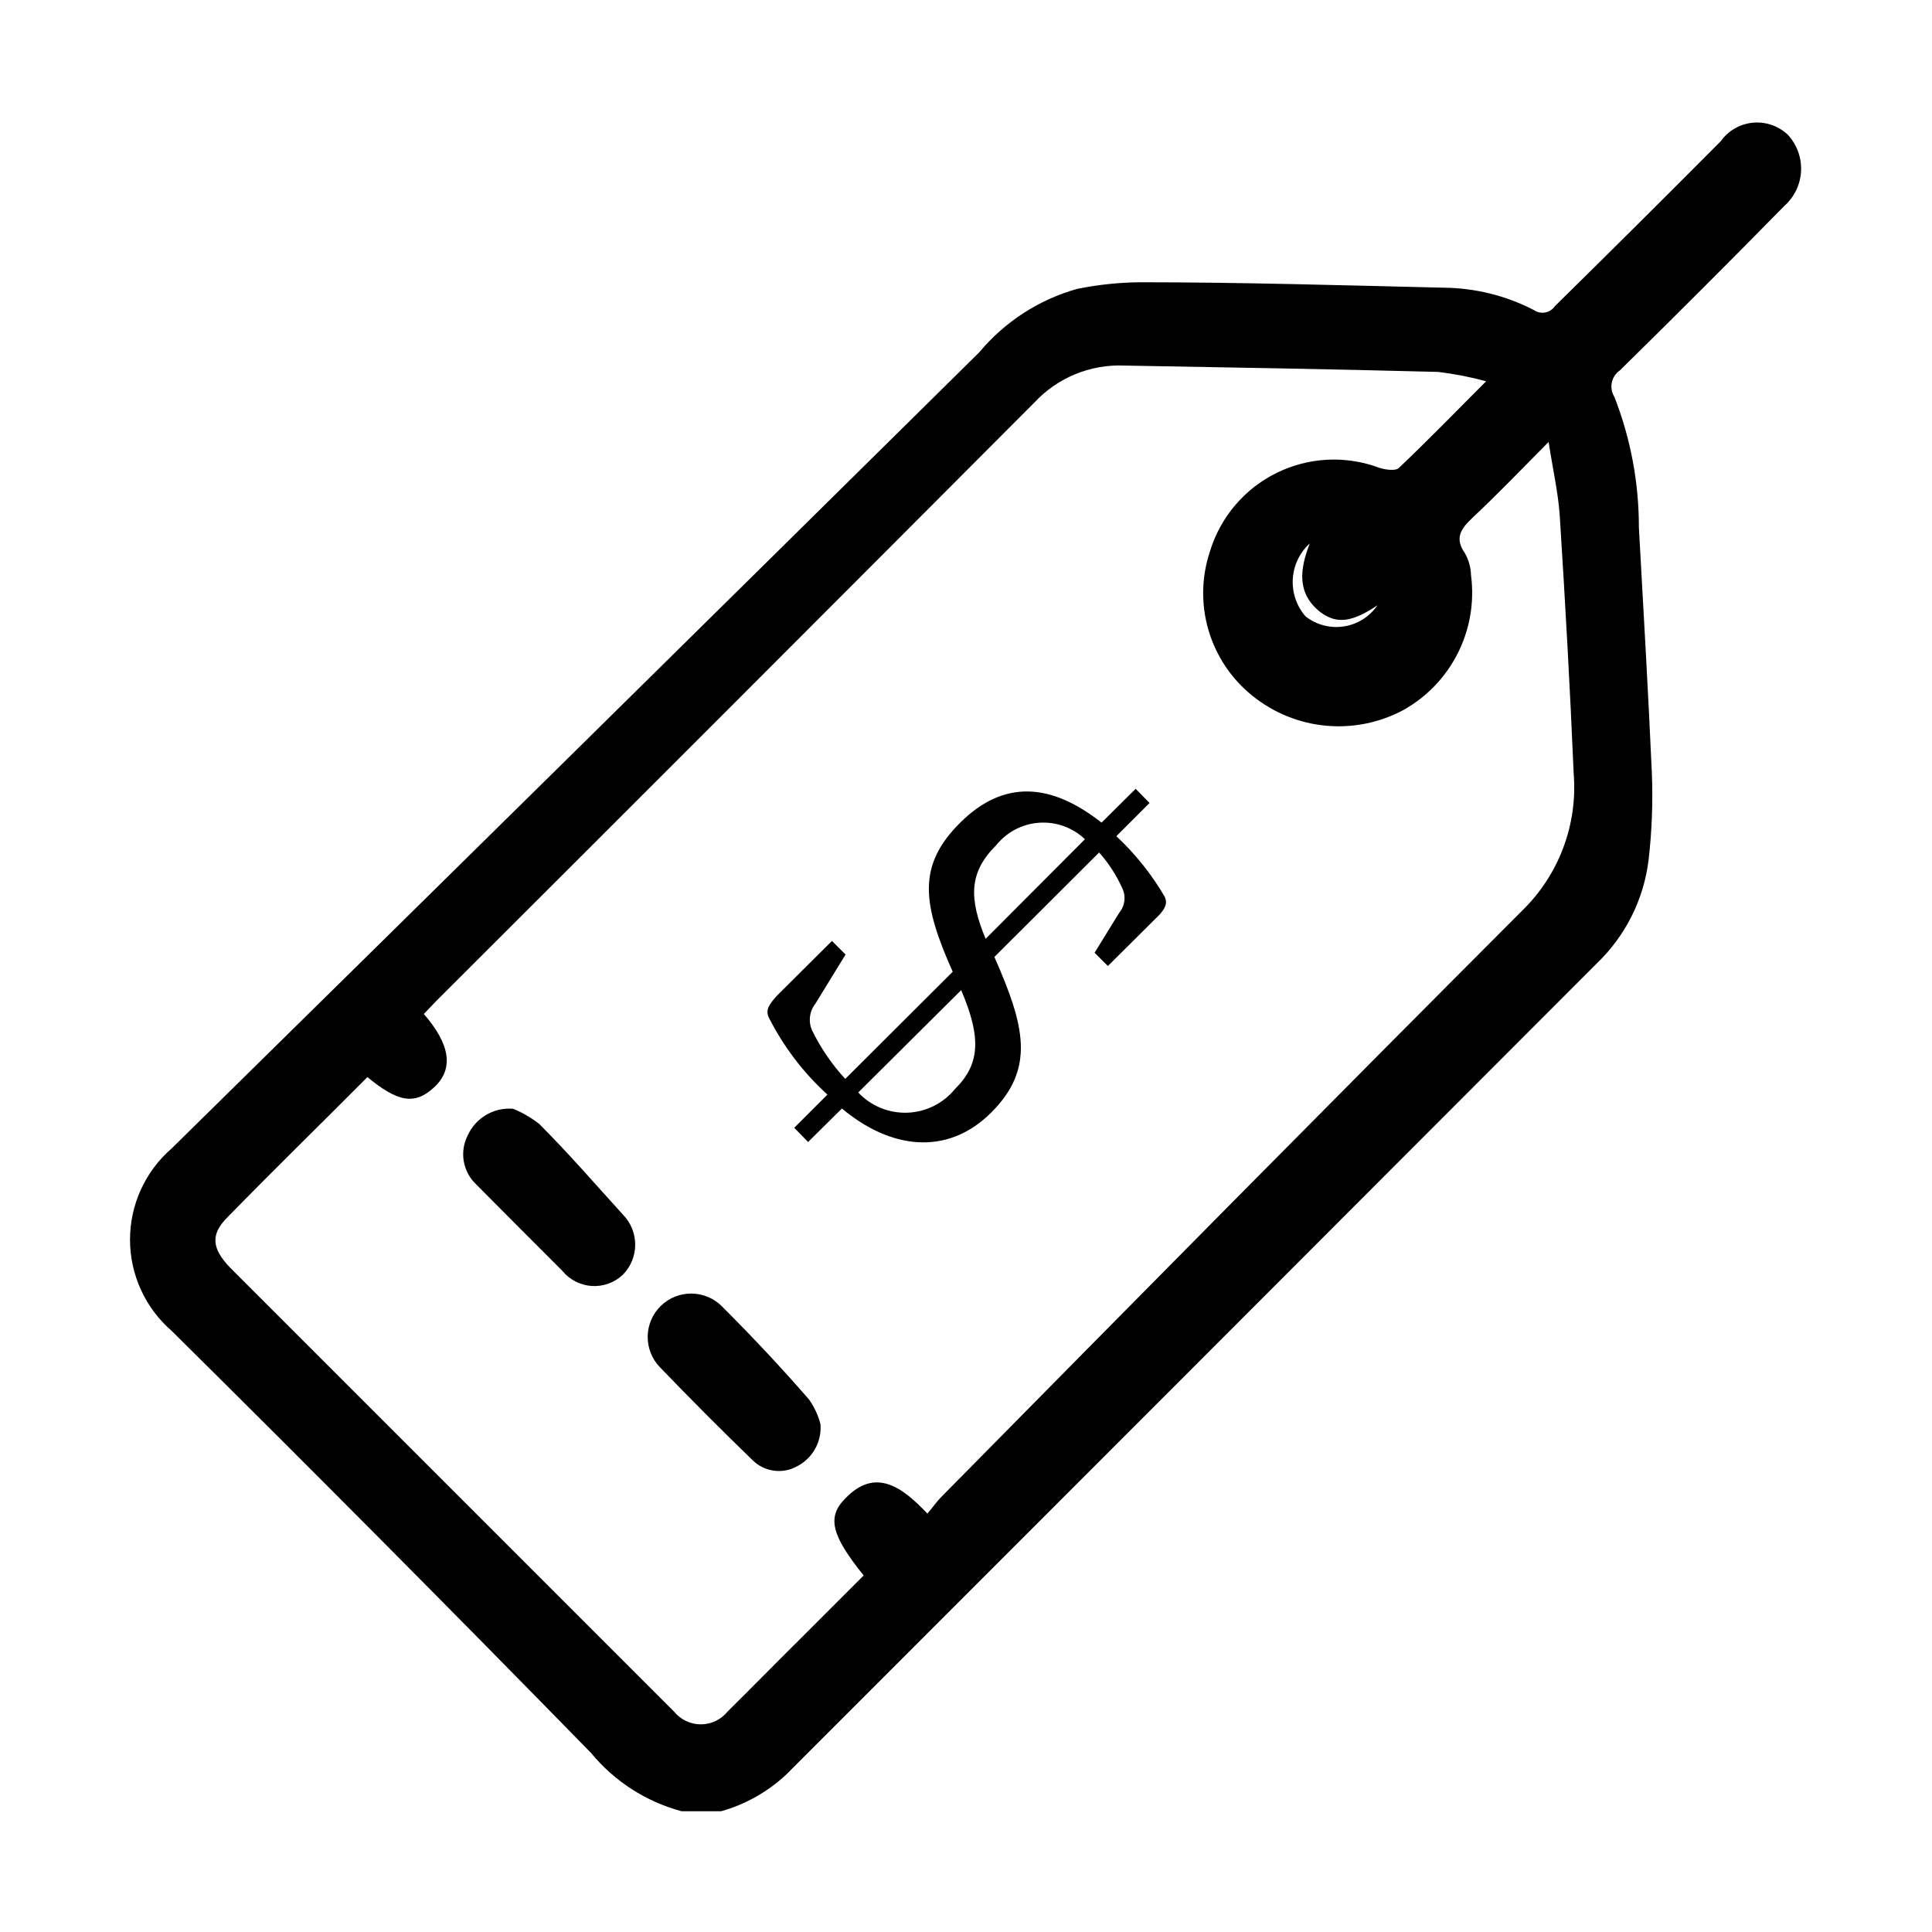
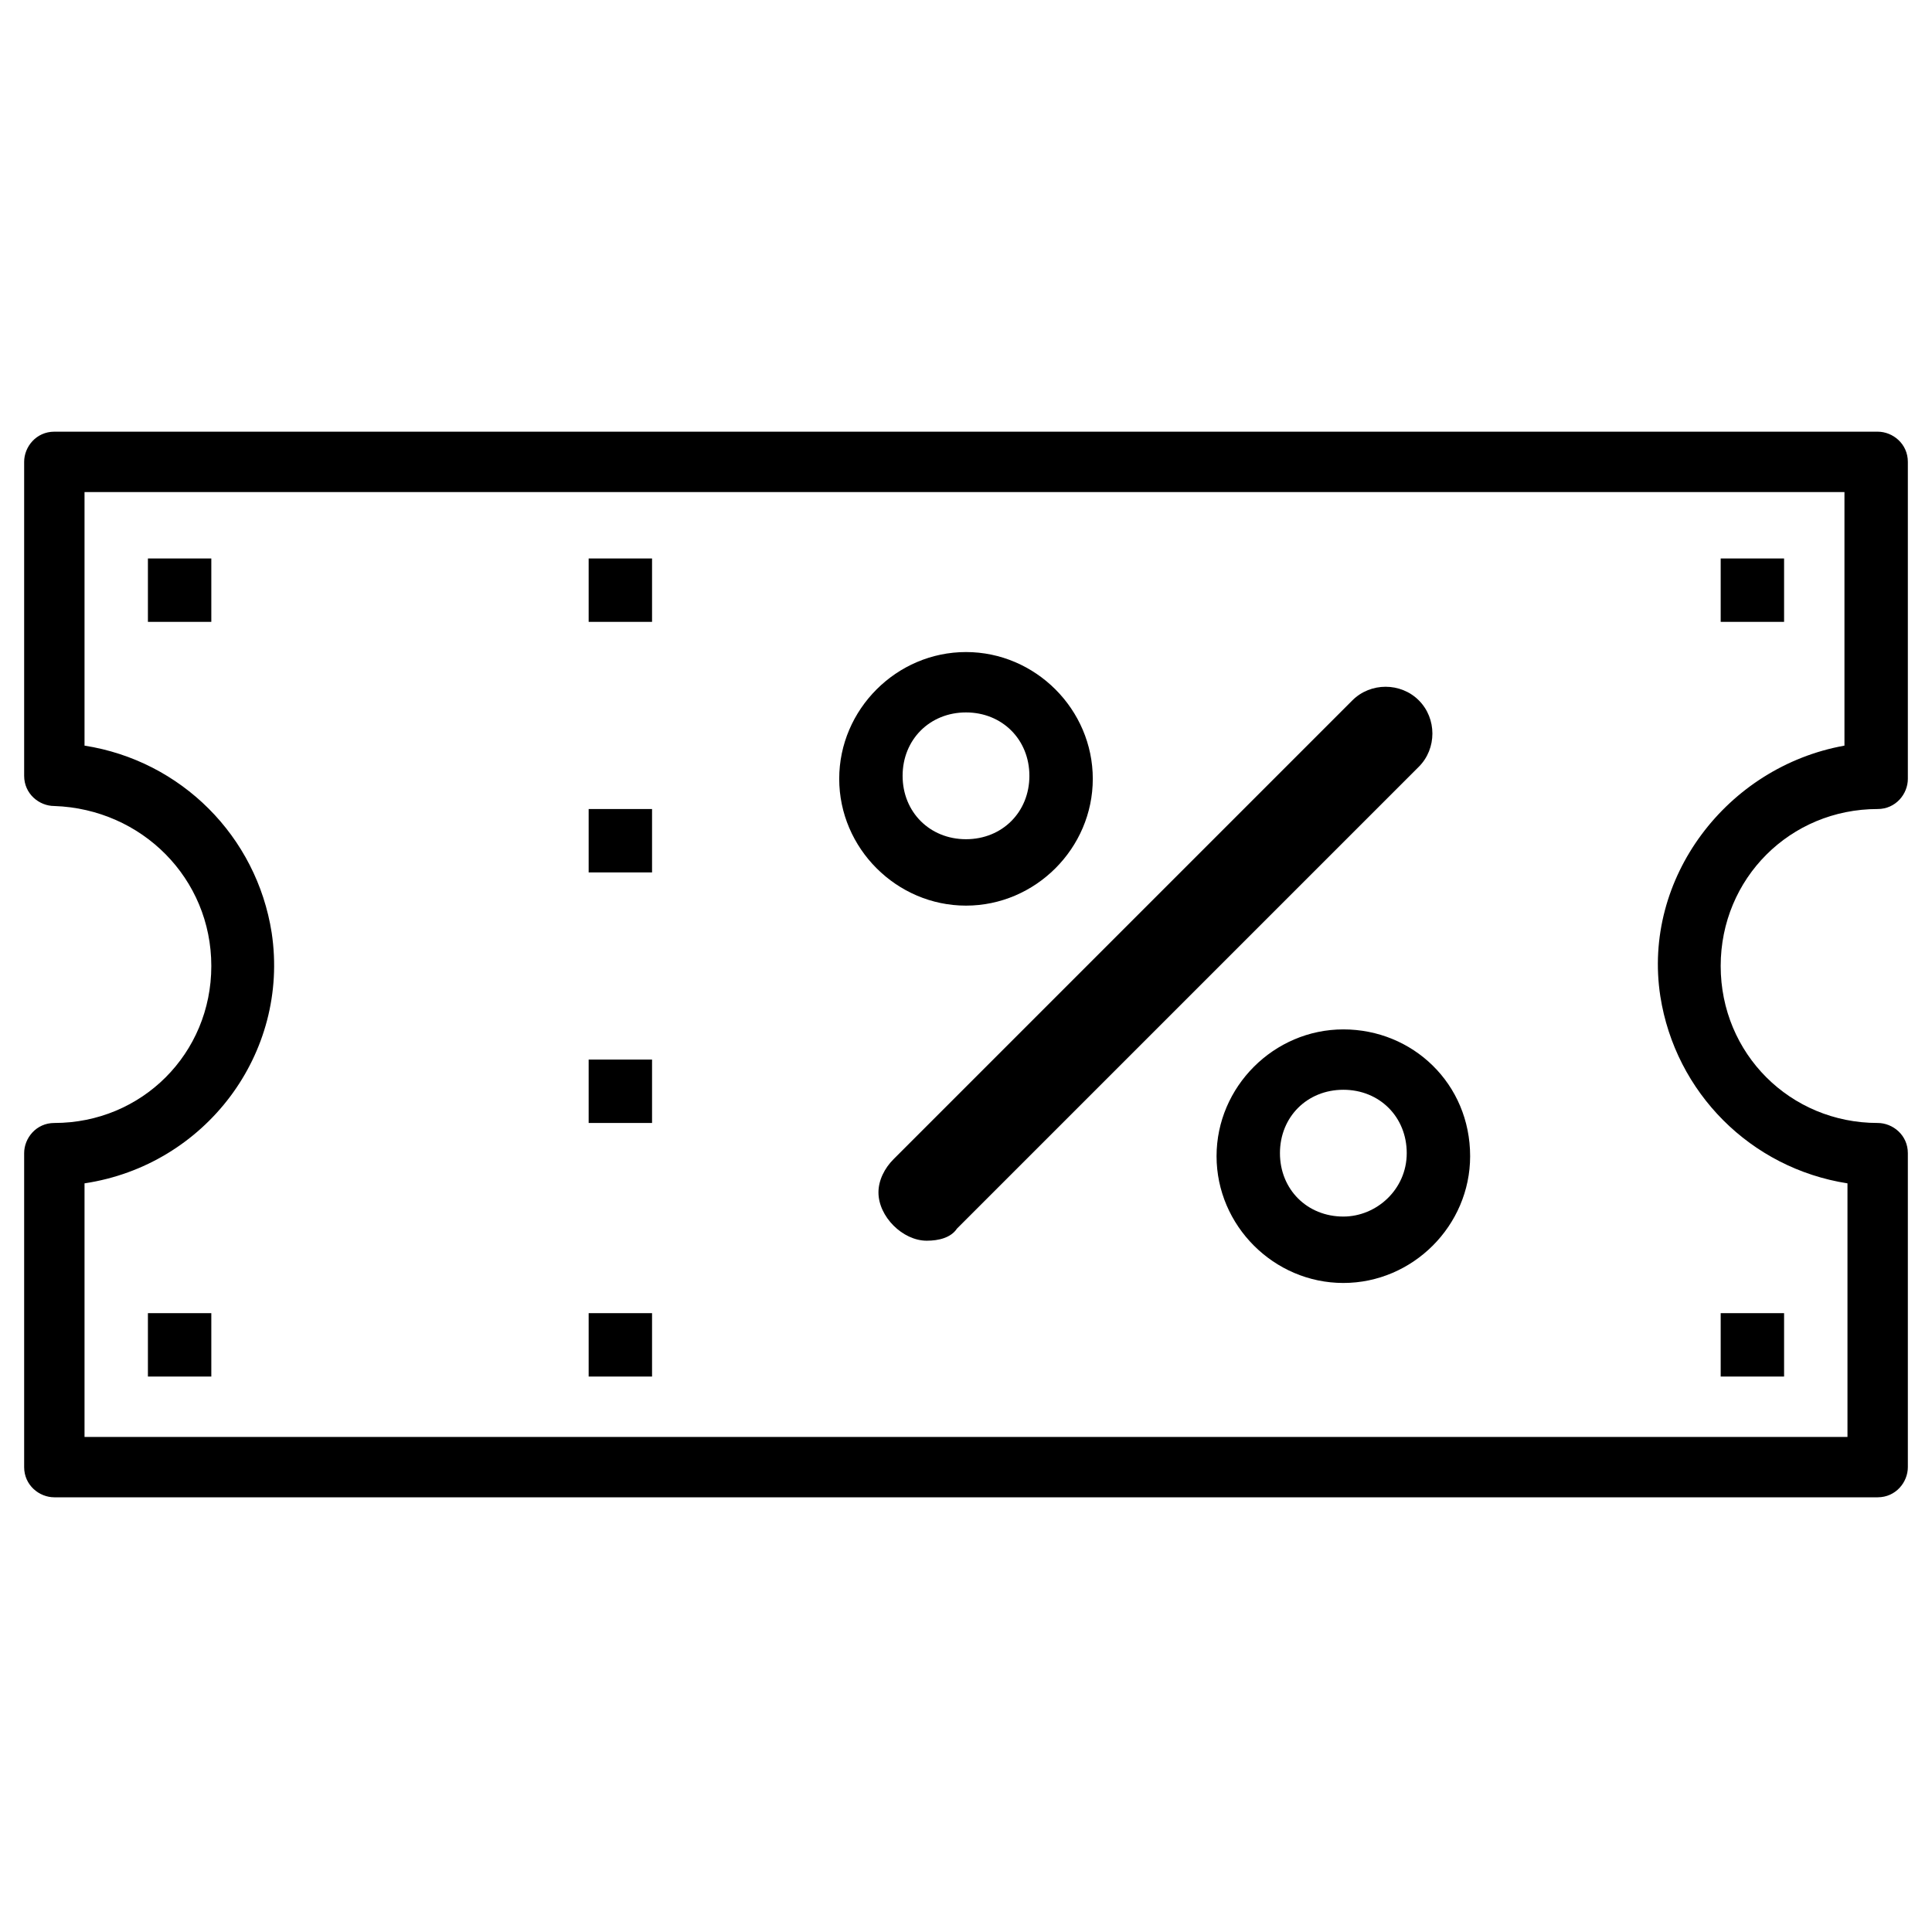
- <svg xmlns="http://www.w3.org/2000/svg" viewBox="0 0 64 64">
-   <path d="M22.58,60a5.85,5.85,0,0,1-3-1.93Q12.67,51,5.69,44.09a4,4,0,0,1,0-6.05Q19.09,24.86,32.44,11.67a6.52,6.52,0,0,1,3.24-2.1,11.09,11.09,0,0,1,2.06-.22c3.36,0,6.71.1,10.07.18a6.63,6.63,0,0,1,3,.74.5.5,0,0,0,.7-.13C53.37,8.31,55.19,6.5,57,4.68a1.48,1.48,0,0,1,2.22-.22,1.65,1.65,0,0,1-.11,2.36q-2.7,2.75-5.45,5.45a.65.65,0,0,0-.18.88,11.83,11.83,0,0,1,.81,4.32c.15,2.72.31,5.43.43,8.14a18.58,18.58,0,0,1-.11,2.89,5.7,5.7,0,0,1-1.71,3.41Q39.49,45.34,26.06,58.77A5.24,5.24,0,0,1,23.89,60ZM12.17,35.68c-1.58,1.59-3.16,3.13-4.7,4.71C7,40.9,7,41.35,7.63,42l14.7,14.7a1.14,1.14,0,0,0,1.77,0c.84-.83,1.67-1.68,2.51-2.51l2-2c-1.06-1.32-1.23-1.93-.61-2.55,1-1.05,1.9-.37,2.72.5.18-.21.29-.37.43-.52C37.58,43.1,44,36.6,50.43,30.16a5.7,5.7,0,0,0,1.7-4.54c-.12-2.84-.28-5.68-.46-8.52-.05-.77-.23-1.54-.37-2.46-.92.93-1.7,1.74-2.52,2.51-.38.36-.61.67-.25,1.18a1.59,1.59,0,0,1,.2.73,4.45,4.45,0,0,1-2.24,4.46,4.54,4.54,0,0,1-5-.47,4.36,4.36,0,0,1-1.41-4.78A4.29,4.29,0,0,1,45.7,15.5c.2.06.53.11.64,0,.95-.9,1.86-1.84,2.89-2.87a11.05,11.05,0,0,0-1.59-.31c-3.46-.09-6.92-.15-10.39-.21a3.85,3.85,0,0,0-3,1.24q-9.88,9.91-19.8,19.81l-.41.43c.87,1,1,1.81.35,2.42S13.18,36.51,12.17,35.68ZM45.63,20.05c-.83.56-1.35.64-1.9.22-.77-.61-.68-1.41-.34-2.27a1.73,1.73,0,0,0-.14,2.42A1.65,1.65,0,0,0,45.63,20.05Z" />
-   <path d="M17,36.73a3.66,3.66,0,0,1,.86.5c1,1,1.86,2,2.77,3a1.42,1.42,0,0,1,0,2,1.37,1.37,0,0,1-2-.13c-1-1-1.91-1.91-2.86-2.87a1.37,1.37,0,0,1-.28-1.61A1.51,1.51,0,0,1,17,36.73Z" />
-   <path d="M27.18,47.18a1.44,1.44,0,0,1-.77,1.39,1.24,1.24,0,0,1-1.47-.19q-1.57-1.52-3.08-3.09a1.43,1.43,0,0,1,2.07-2c1,1,1.94,2,2.87,3.07A2.51,2.51,0,0,1,27.18,47.18Z" />
-   <path class="b" d="M32.94,31.7c1,2.27,1.37,3.69-.11,5.16s-3.37,1.18-4.94-.14l-1.12,1.11-.46-.47,1.1-1.1a8.81,8.81,0,0,1-1.94-2.55c-.12-.25,0-.43.27-.73l1.82-1.81.45.45-1,1.63a.86.86,0,0,0-.11.88A6.73,6.73,0,0,0,28,35.74l3.56-3.55c-1-2.24-1.19-3.51.25-4.94s3-1.32,4.68,0l1.13-1.12.46.47-1.1,1.1a8.84,8.84,0,0,1,1.6,2c.11.24,0,.4-.16.59L36.7,32l-.44-.44.82-1.33a.75.75,0,0,0,.1-.8,4.65,4.65,0,0,0-.77-1.19Zm3-3.9A2,2,0,0,0,33,28c-.9.89-.91,1.75-.35,3.1Zm-7.51,8.39a2.13,2.13,0,0,0,3.2-.11c.83-.82.89-1.69.21-3.28Z" />
+ <svg xmlns="http://www.w3.org/2000/svg" version="1.1" id="Capa_1" x="0px" y="0px" viewBox="0 0 64 64" style="enable-background:new 0 0 64 64;" xml:space="preserve">
+   <g>
+     <g>
+       <g>
+         <rect x="19.5" y="35.1" width="2.1" height="2.1" />
+       </g>
+     </g>
+     <g>
+       <g>
+         <rect x="19.5" y="43.5" width="2.1" height="2.1" />
+       </g>
+     </g>
+     <g>
+       <g>
+         <rect x="19.5" y="26.8" width="2.1" height="2.1" />
+       </g>
+     </g>
+     <g>
+       <g>
+         <rect x="19.5" y="18.5" width="2.1" height="2.1" />
+       </g>
+     </g>
+     <g>
+       <g>
+         <rect x="4.9" y="18.5" width="2.1" height="2.1" />
+       </g>
+     </g>
+     <g>
+       <g>
+         <rect x="57" y="18.5" width="2.1" height="2.1" />
+       </g>
+     </g>
+     <g>
+       <g>
+         <rect x="57" y="43.5" width="2.1" height="2.1" />
+       </g>
+     </g>
+     <g>
+       <g>
+         <rect x="4.9" y="43.5" width="2.1" height="2.1" />
+       </g>
+     </g>
+     <g>
+       <g>
+         <path d="M62.2,26.8c0.6,0,1-0.5,1-1V15.3c0-0.6-0.5-1-1-1H1.8c-0.6,0-1,0.5-1,1v10.4c0,0.6,0.5,1,1,1C4.7,26.8,7,29.1,7,32     s-2.3,5.2-5.2,5.2c-0.6,0-1,0.5-1,1v10.4c0,0.6,0.5,1,1,1h60.4c0.6,0,1-0.5,1-1V38.2c0-0.6-0.5-1-1-1c-2.9,0-5.2-2.3-5.2-5.2     S59.3,26.8,62.2,26.8z M55,33c0.5,3.2,3,5.7,6.2,6.2v8.4H2.8v-8.4c4-0.6,6.8-4.3,6.2-8.3c-0.5-3.2-3-5.7-6.2-6.2v-8.4h58.3v8.4     C57.2,25.4,54.4,29.1,55,33z" />
+       </g>
+     </g>
+     <g>
+       <g>
+         <path d="M32,21.6c-2.3,0-4.2,1.9-4.2,4.2s1.9,4.2,4.2,4.2s4.2-1.9,4.2-4.2S34.3,21.6,32,21.6z M32,27.8c-1.2,0-2.1-0.9-2.1-2.1     s0.9-2.1,2.1-2.1c1.2,0,2.1,0.9,2.1,2.1S33.2,27.8,32,27.8z" />
+       </g>
+     </g>
+     <g>
+       <g>
+         <path d="M44.5,34.1c-2.3,0-4.2,1.9-4.2,4.2c0,2.3,1.9,4.2,4.2,4.2c2.3,0,4.2-1.9,4.2-4.2C48.7,35.9,46.8,34.1,44.5,34.1z      M44.5,40.3c-1.2,0-2.1-0.9-2.1-2.1s0.9-2.1,2.1-2.1c1.2,0,2.1,0.9,2.1,2.1S45.6,40.3,44.5,40.3z" />
+       </g>
+     </g>
+     <g>
+       <g>
+         <g>
+           <path d="M30.7,41.1c-0.4,0-0.8-0.2-1.1-0.5c-0.3-0.3-0.5-0.7-0.5-1.1c0-0.4,0.2-0.8,0.5-1.1l15.2-15.2c0.6-0.6,1.6-0.6,2.2,0      c0.6,0.6,0.6,1.6,0,2.2L31.7,40.7C31.5,41,31.1,41.1,30.7,41.1z" />
+         </g>
+       </g>
+     </g>
+   </g>
</svg>
